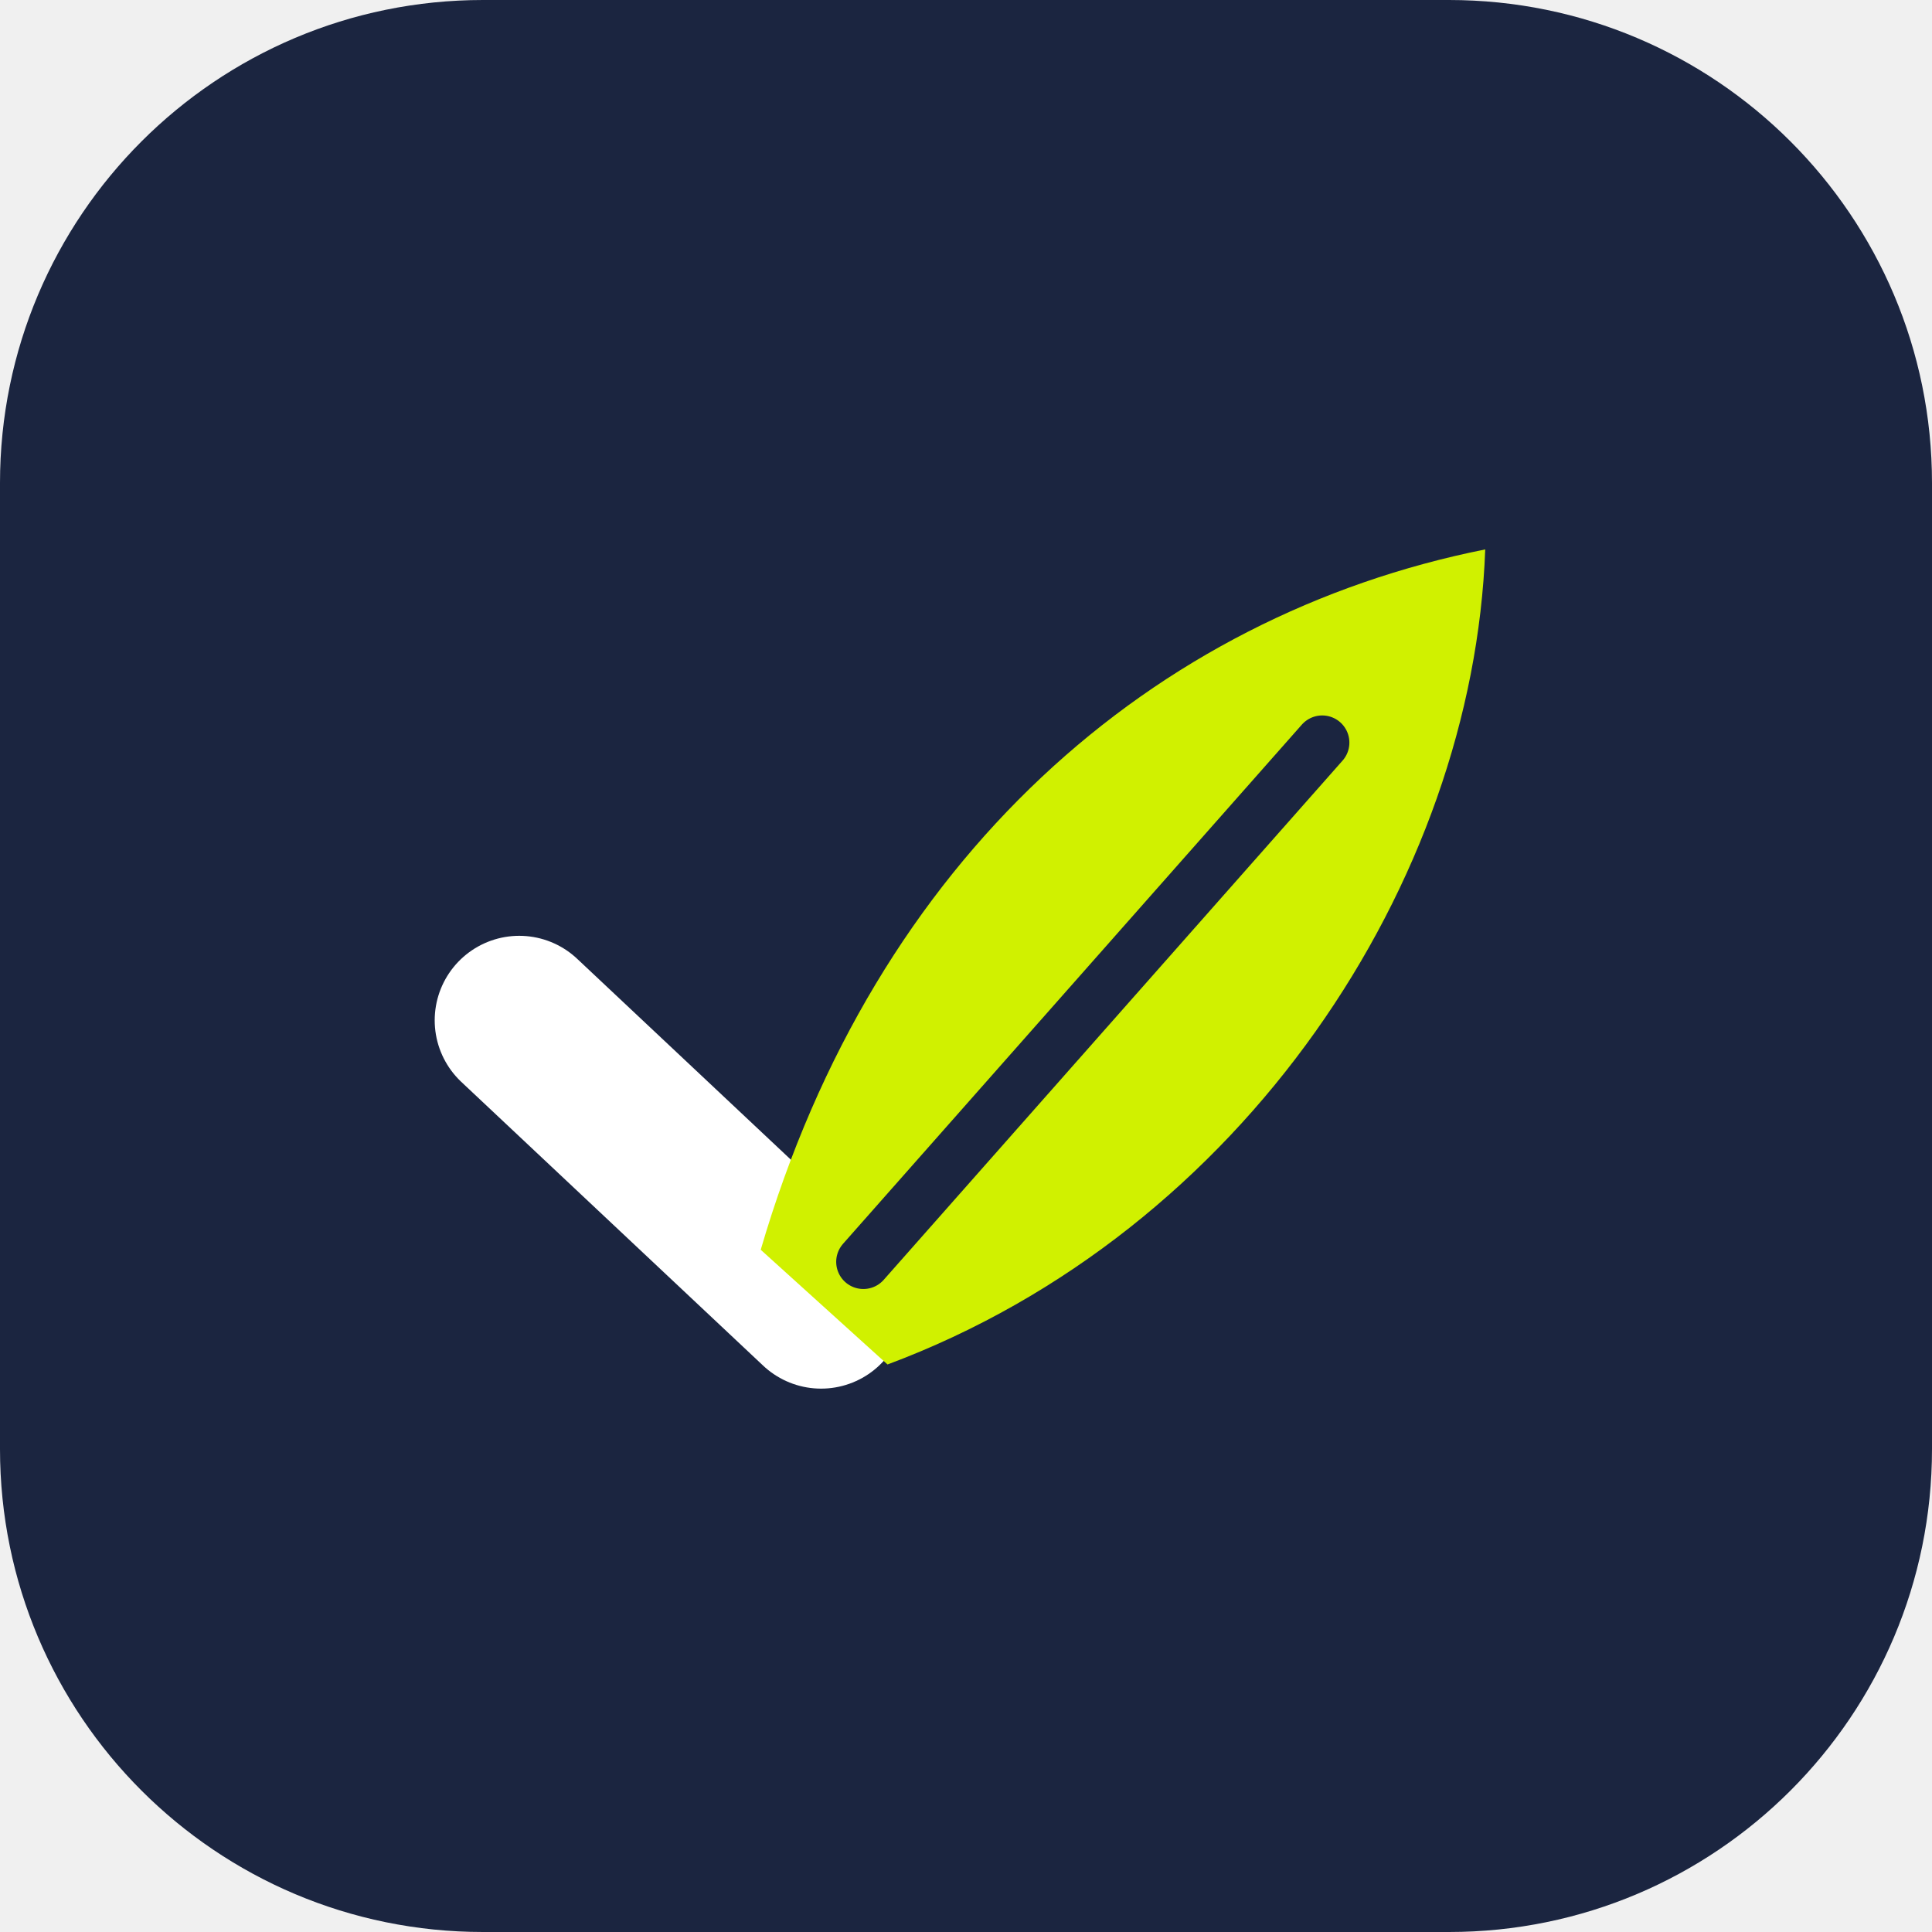
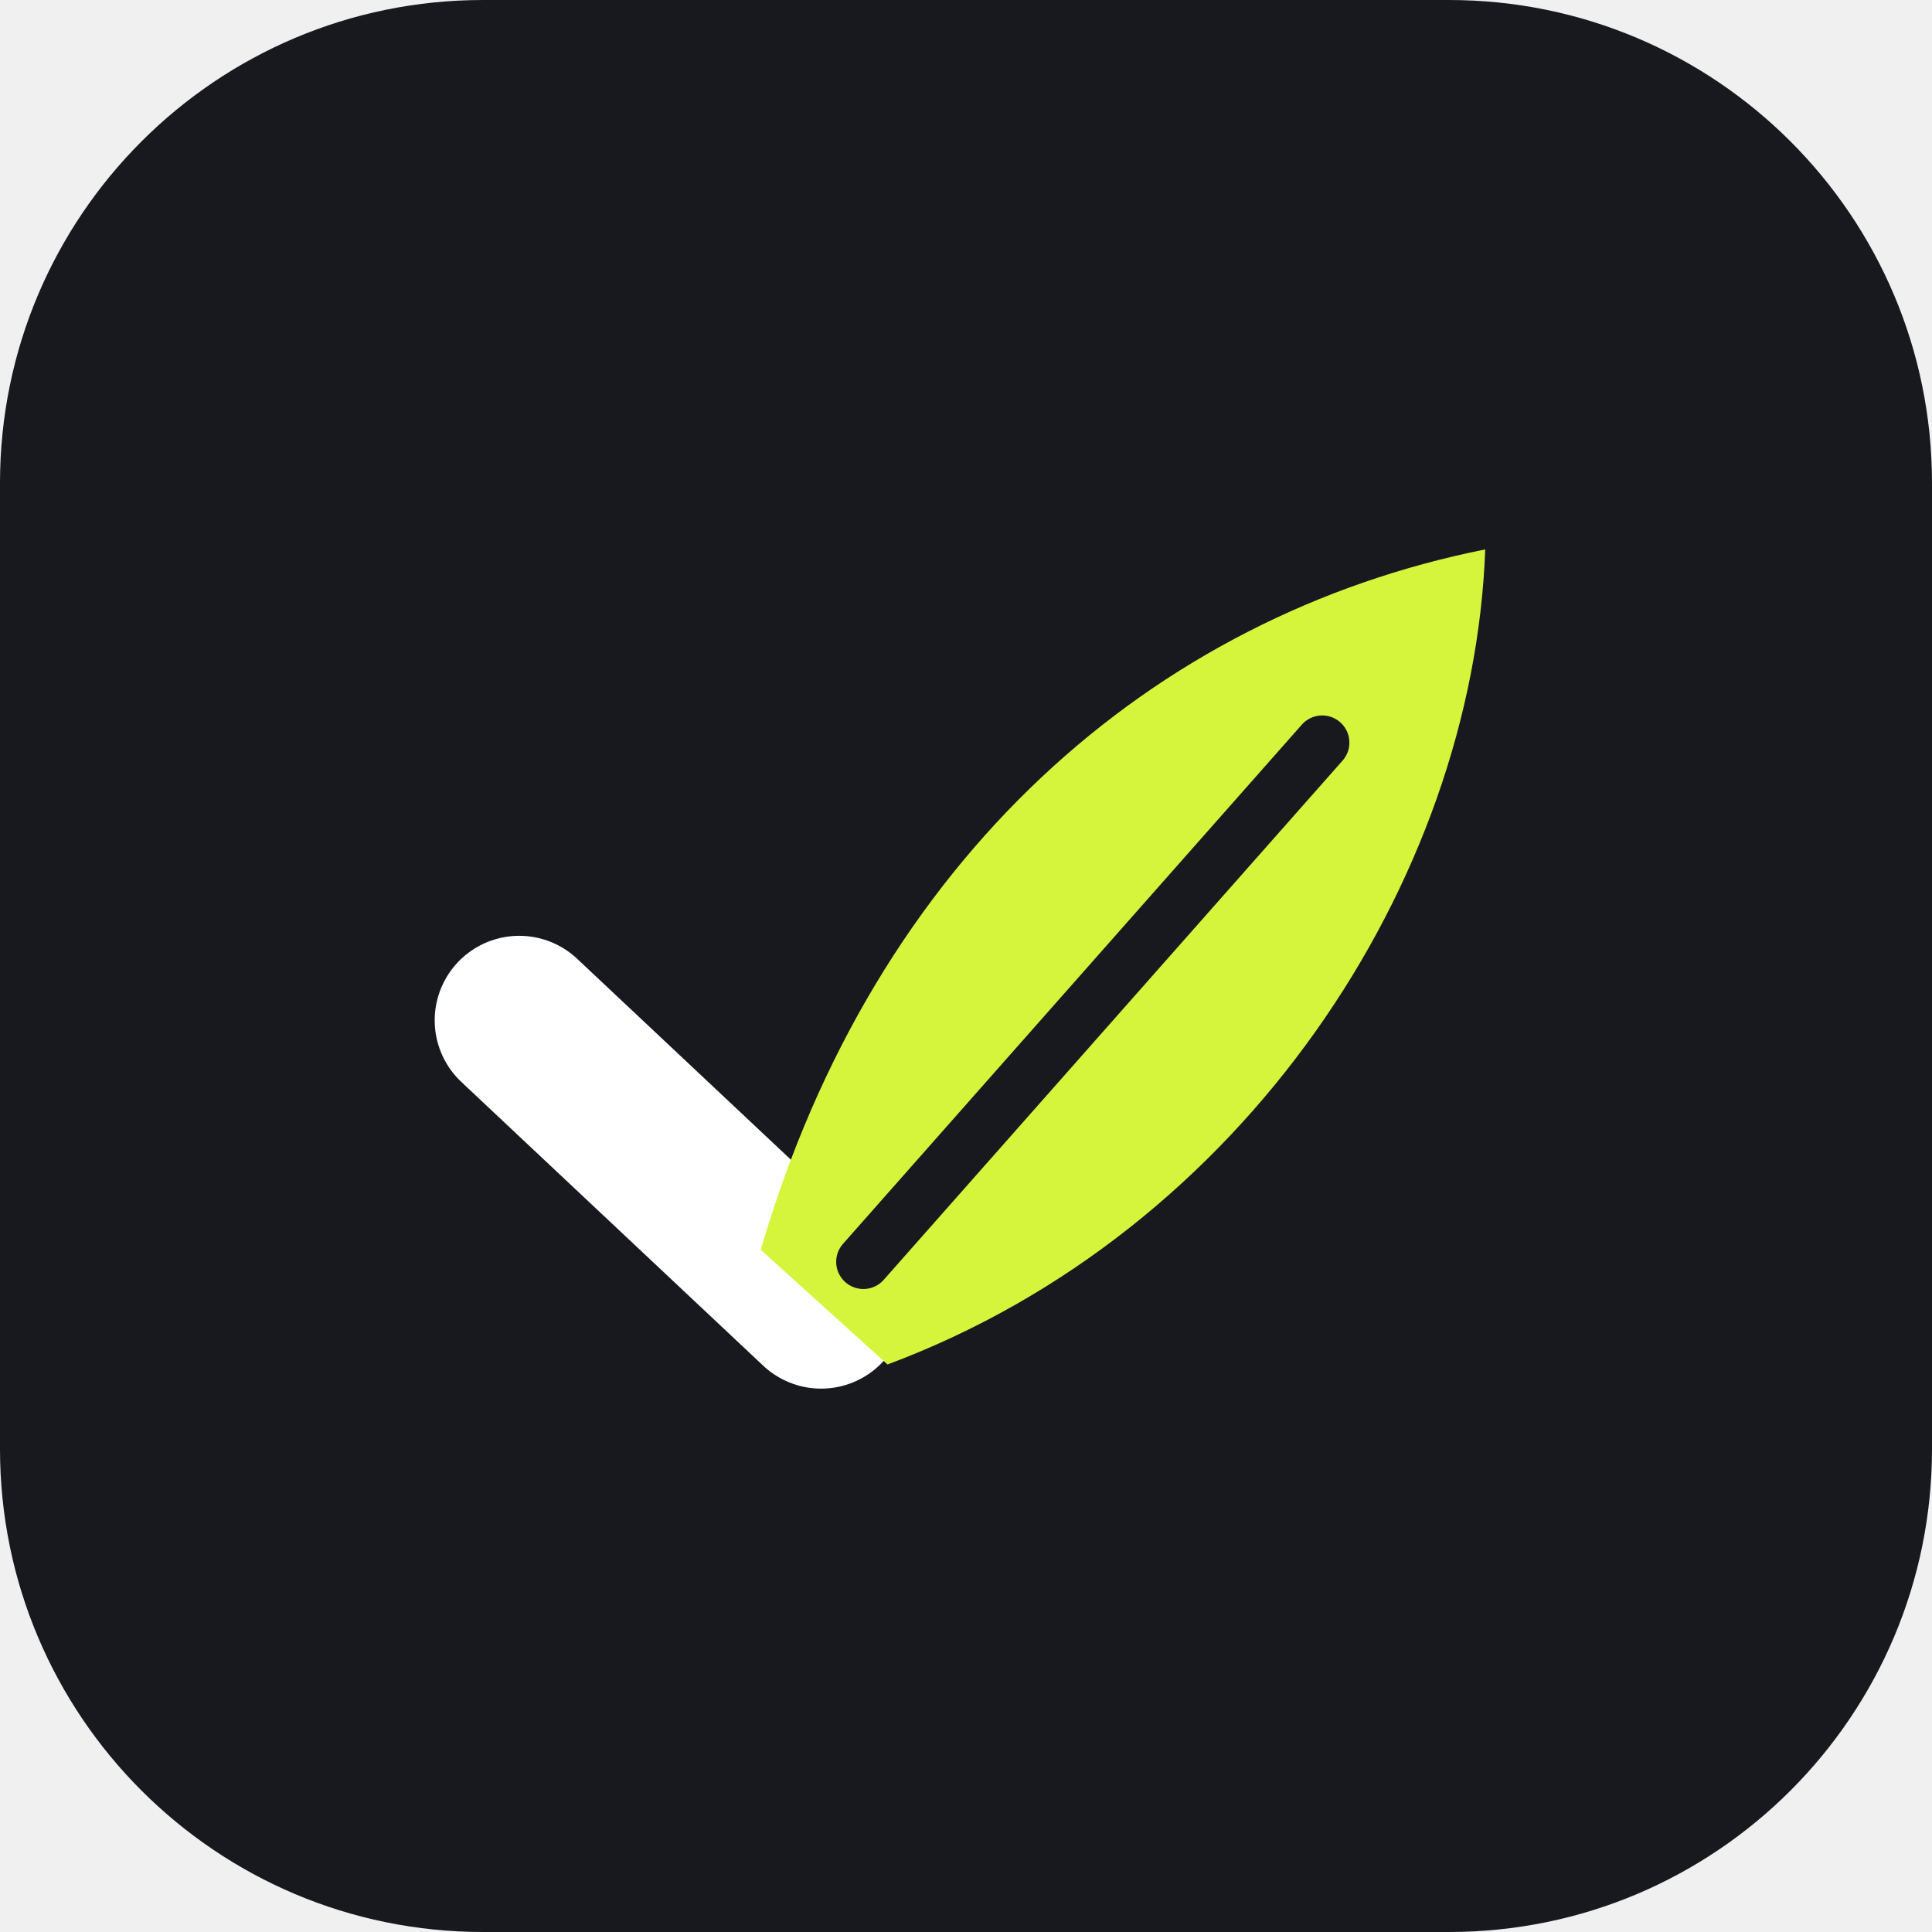
<svg xmlns="http://www.w3.org/2000/svg" viewBox="0 0 32 32" width="512" height="512" role="img" aria-label="Teire">
-   <rect width="32" height="32" rx="8" fill="#1b2540" />
+   <rect width="32" height="32" rx="8" fill="#17191e" />
  <path d="M8.6 16.9 13.6 21.6" fill="none" stroke="#ffffff" stroke-width="2.8" stroke-linecap="round" />
-   <path d="M12.6 20.7C14.5 14.2 19.1 10.2 24.6 9.1 24.4 14.6 20.6 20.4 14.7 22.6Z" fill="#d0f100" />
-   <path d="M14.3 20.9 21.9 12.3" fill="none" stroke="#1b2540" stroke-width=".9" stroke-linecap="round" />
+   <path d="M12.6 20.7C14.5 14.2 19.1 10.2 24.6 9.1 24.4 14.6 20.6 20.4 14.7 22.6Z" fill="#d4f53c" />
+   <path d="M14.3 20.9 21.9 12.3" fill="none" stroke="#17191e" stroke-width=".9" stroke-linecap="round" />
</svg>
